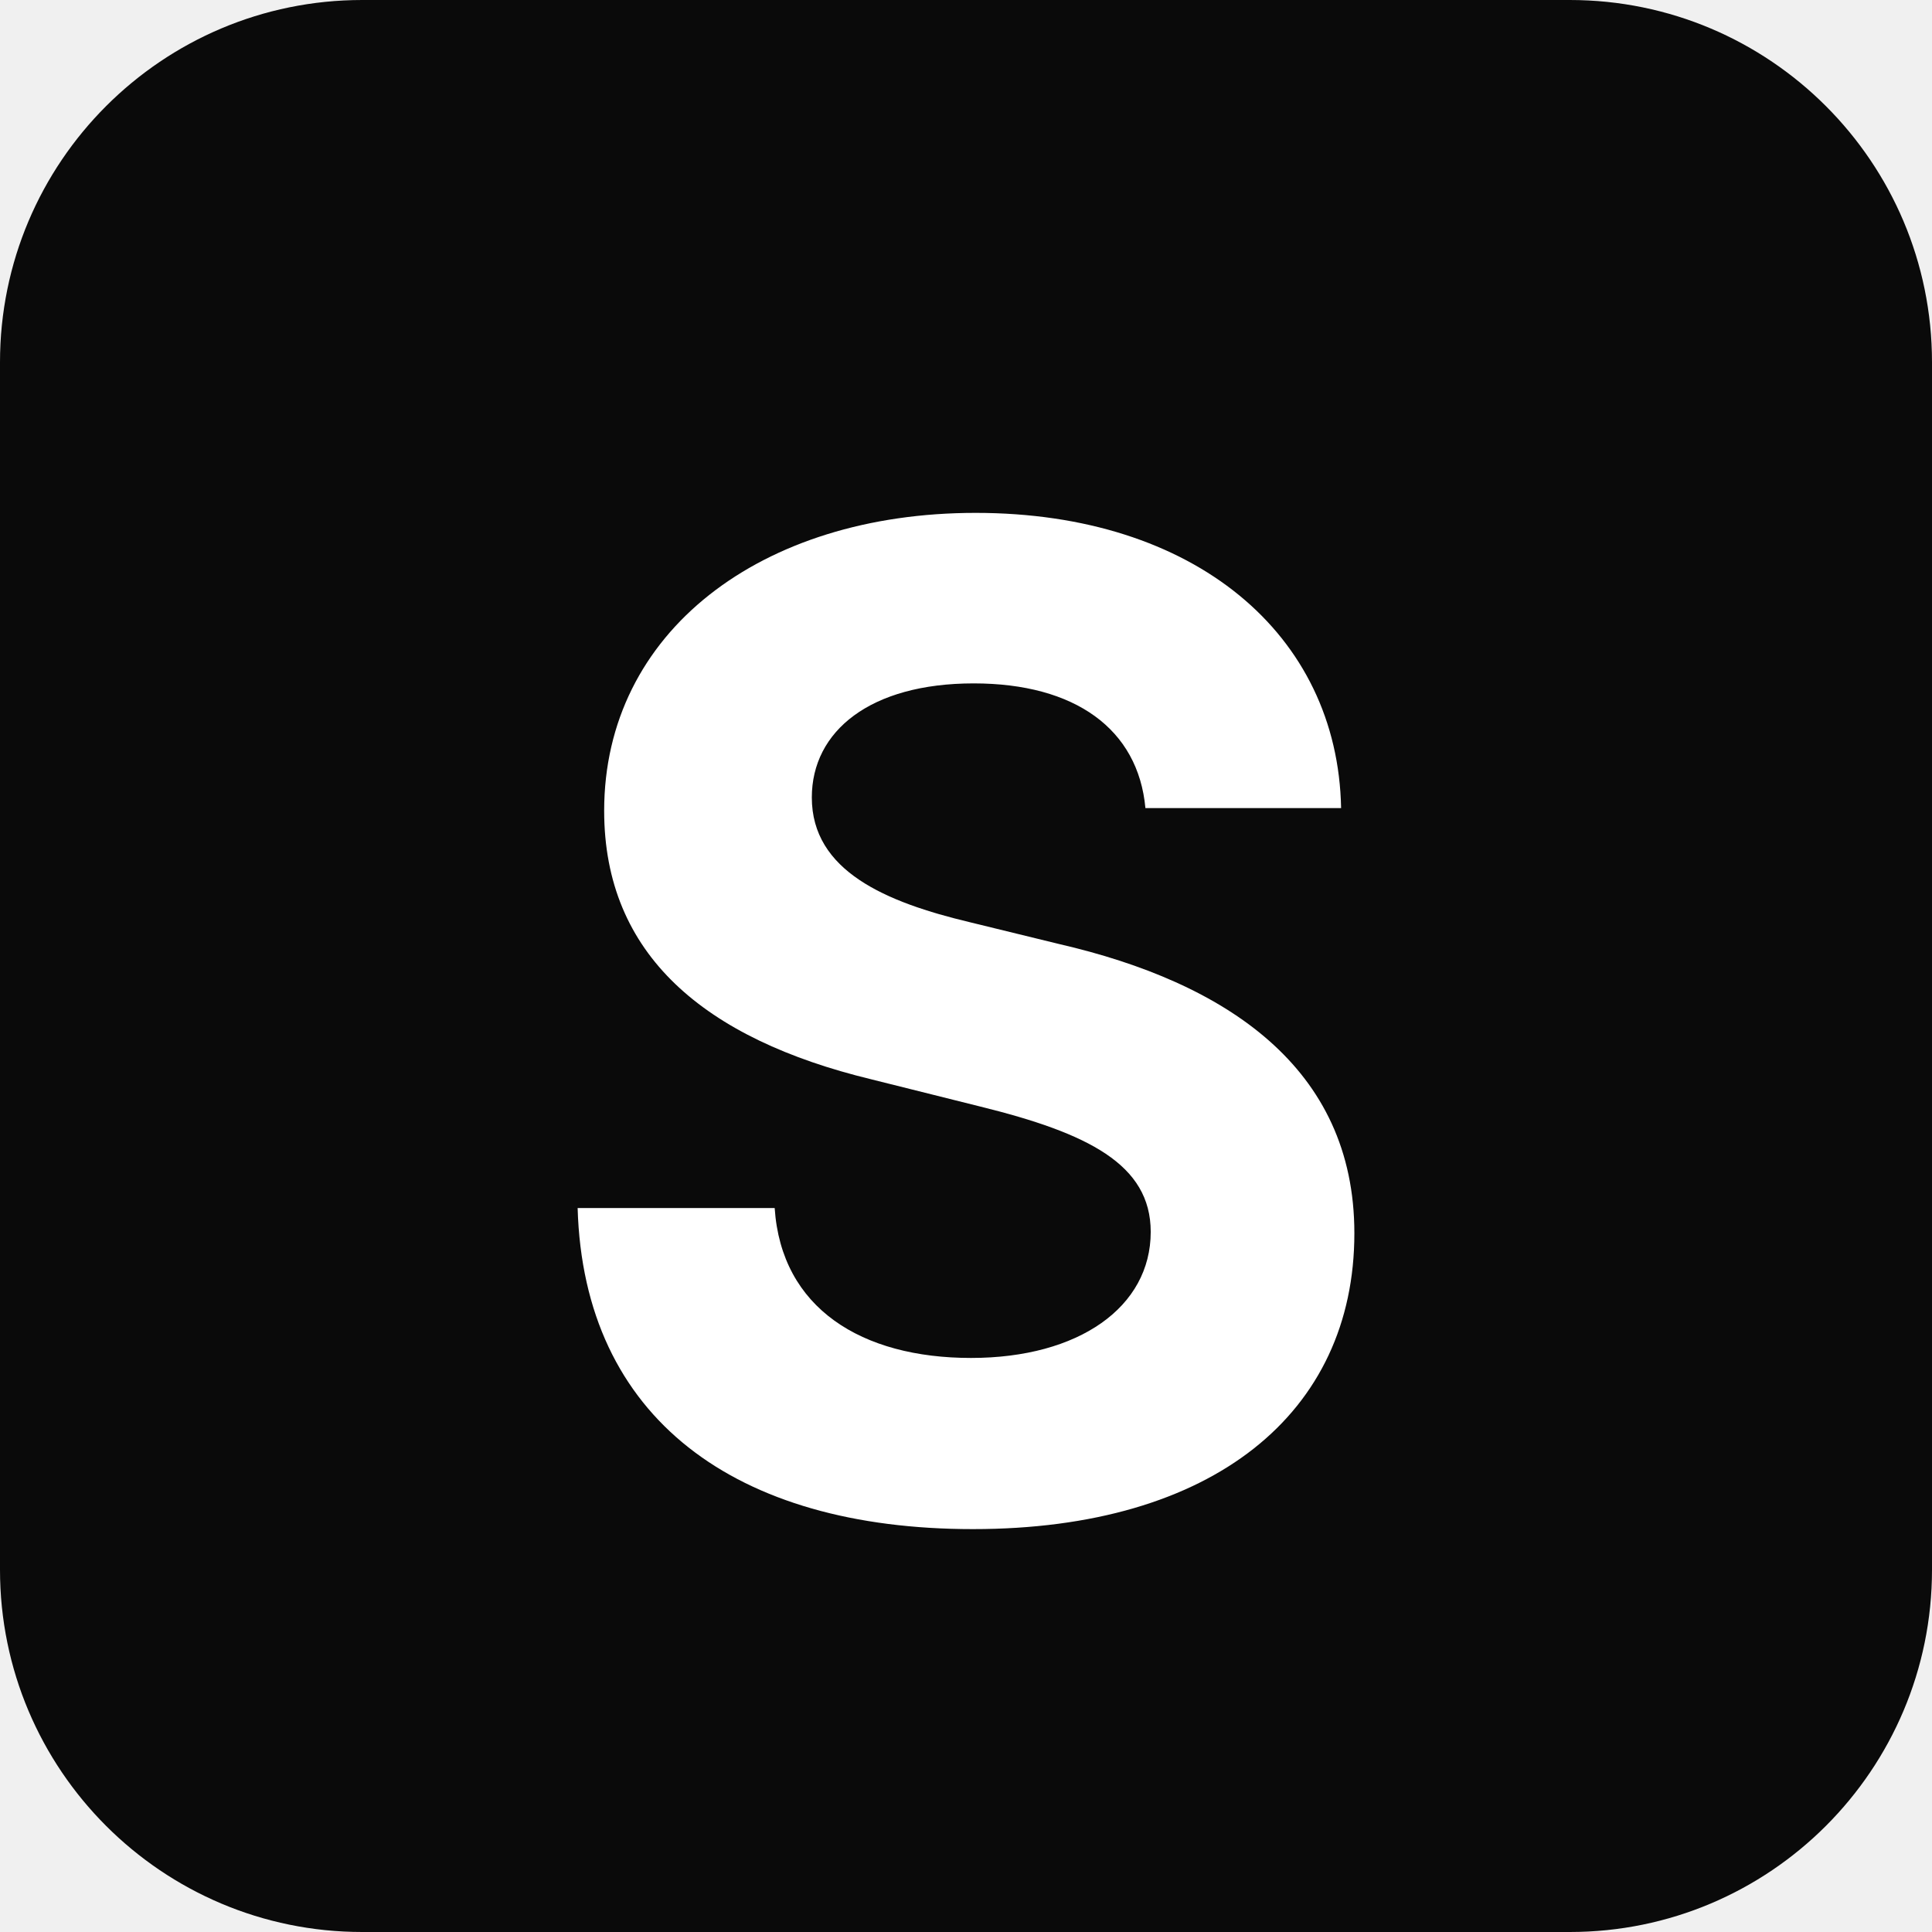
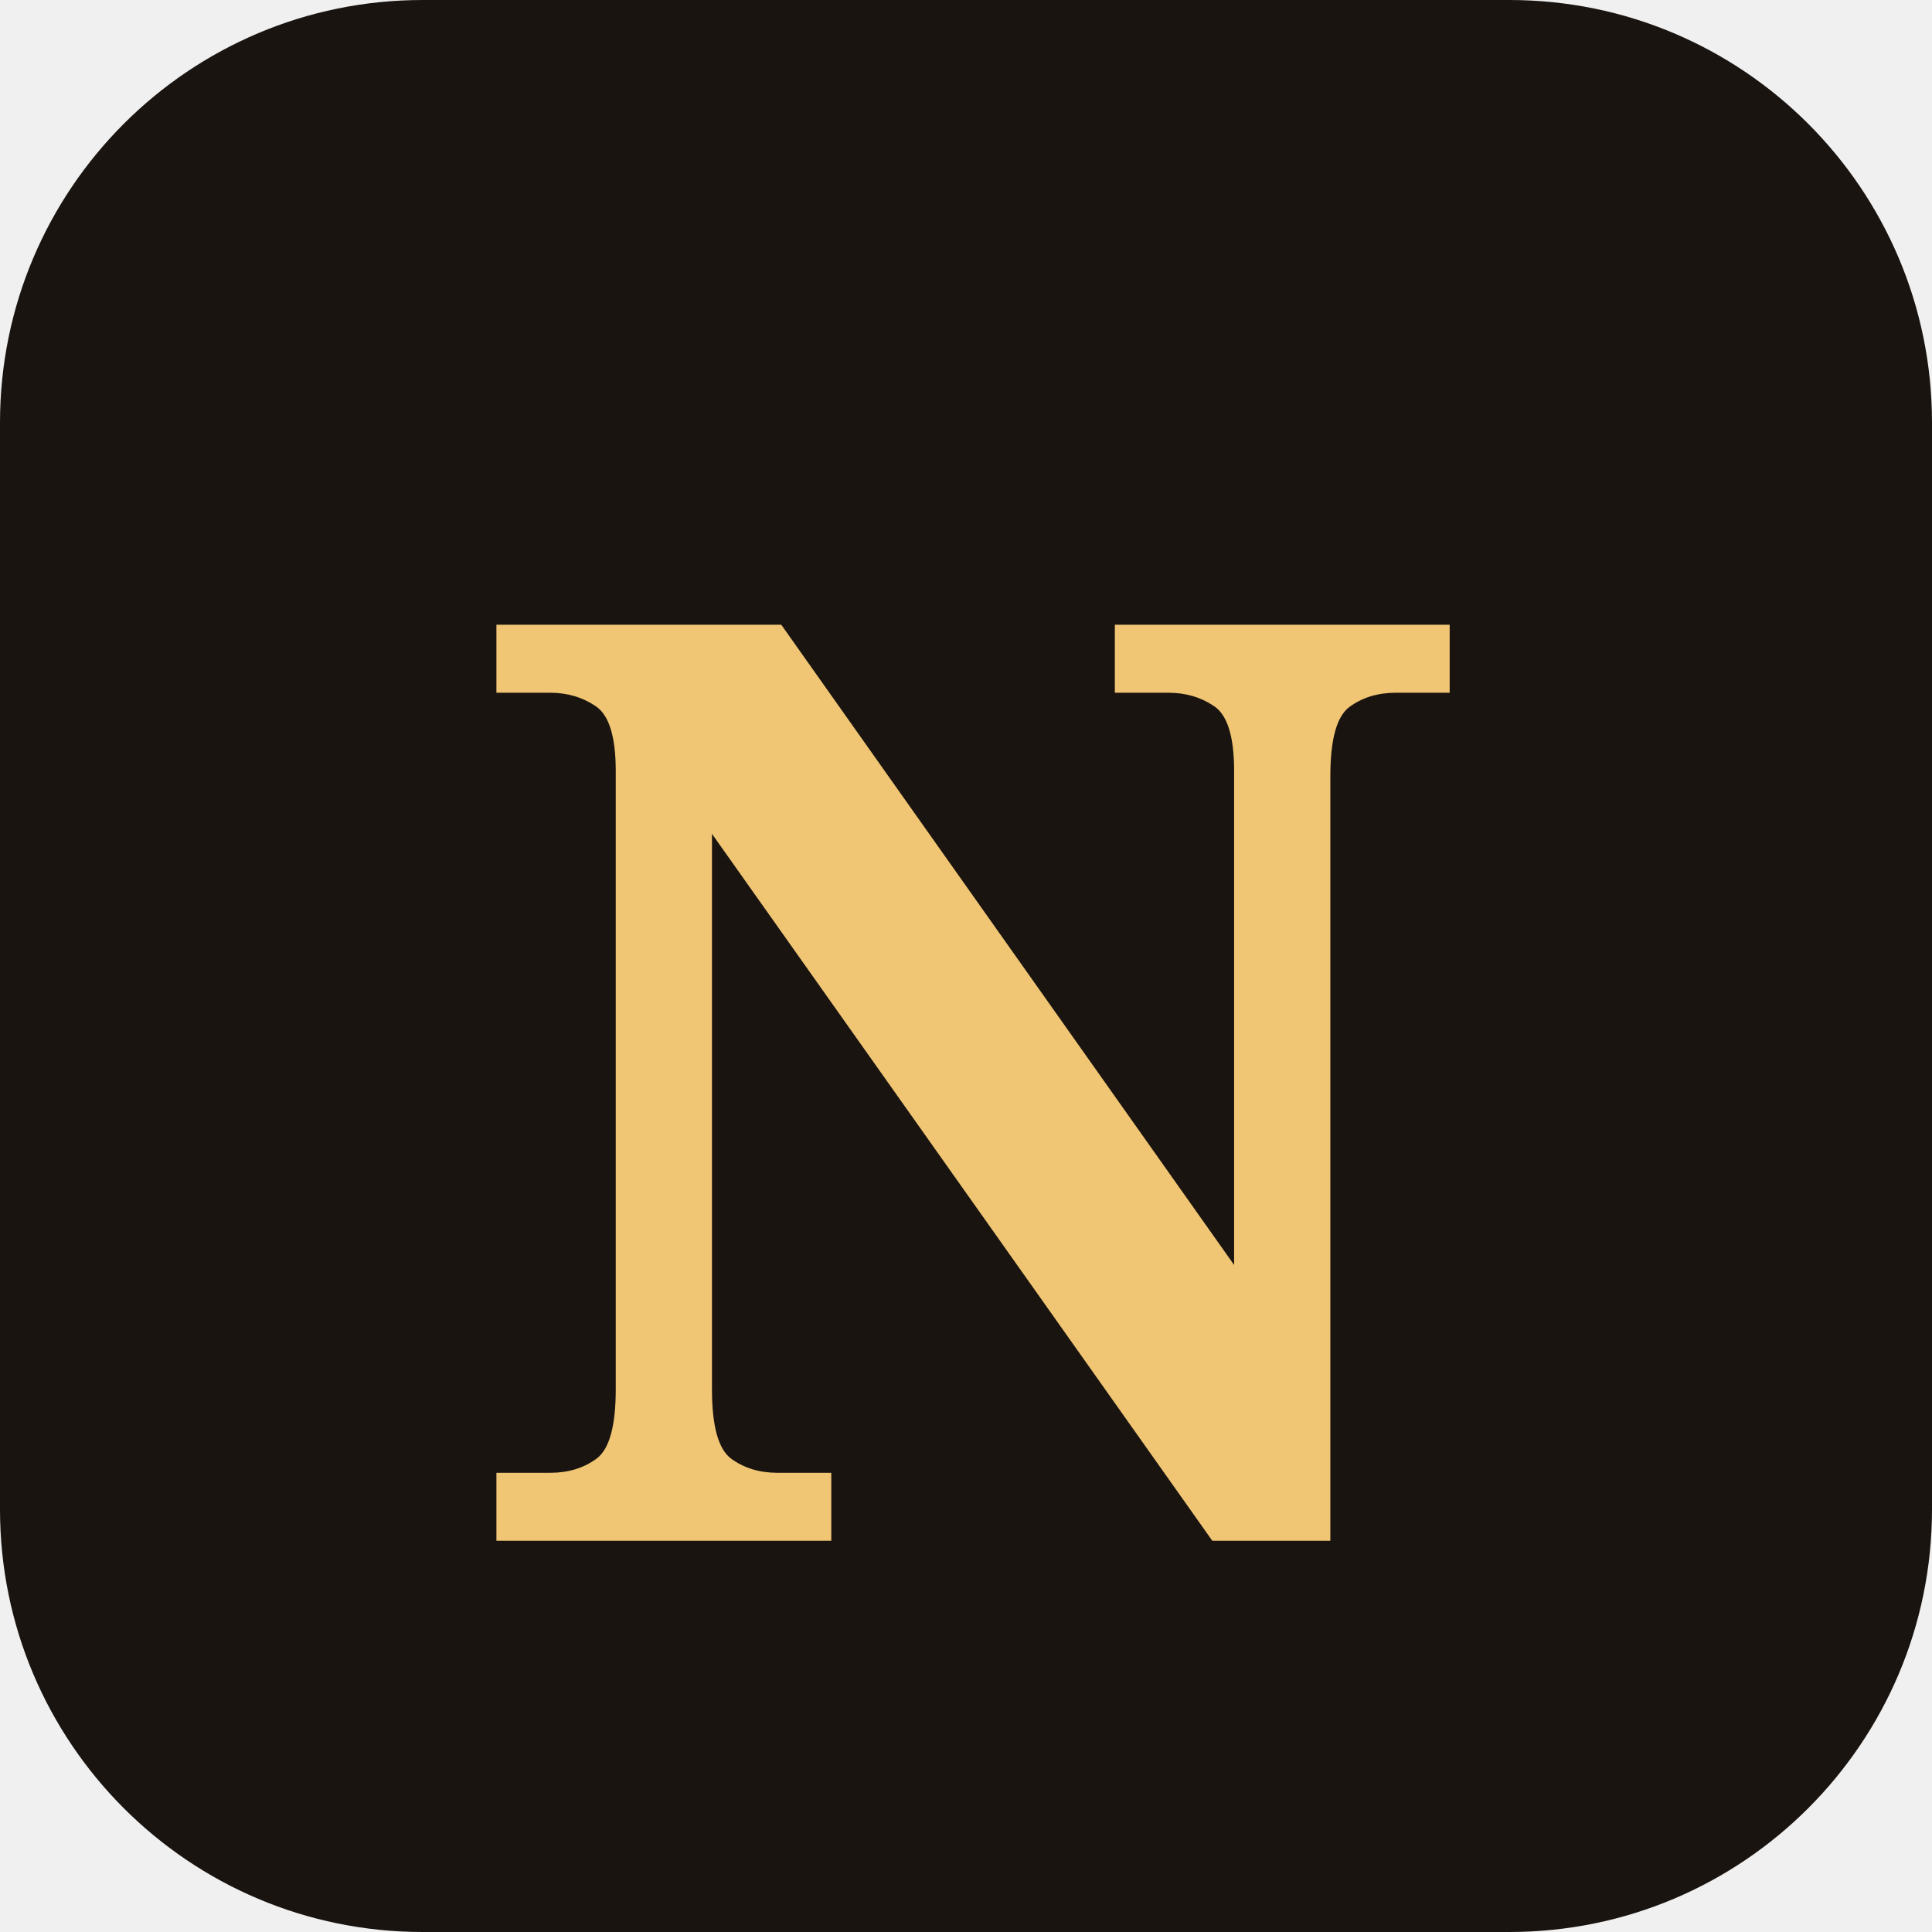
- <svg xmlns="http://www.w3.org/2000/svg" viewBox="0 0 512 512" width="512" height="512" role="img" aria-label="Favicon">
-   <rect width="512" height="512" rx="96" fill="#0a0a0a" />
-   <text x="50%" y="50%" dy="0.04em" text-anchor="middle" dominant-baseline="central" font-family="Inter, ui-sans-serif, system-ui, -apple-system, Segoe UI, Roboto, sans-serif" font-size="360" font-weight="700" fill="#ffffff">S</text>
+ <svg xmlns="http://www.w3.org/2000/svg" viewBox="0 0 512 512" width="512" height="512">
+   <rect width="512" height="512" rx="112" fill="#1a1410" />
+   <text x="50%" y="50%" dy="0.06em" text-anchor="middle" dominant-baseline="central" font-family="Georgia, 'Libre Baskerville', serif" font-size="340" font-weight="700" fill="#f0c674">N</text>
</svg>
